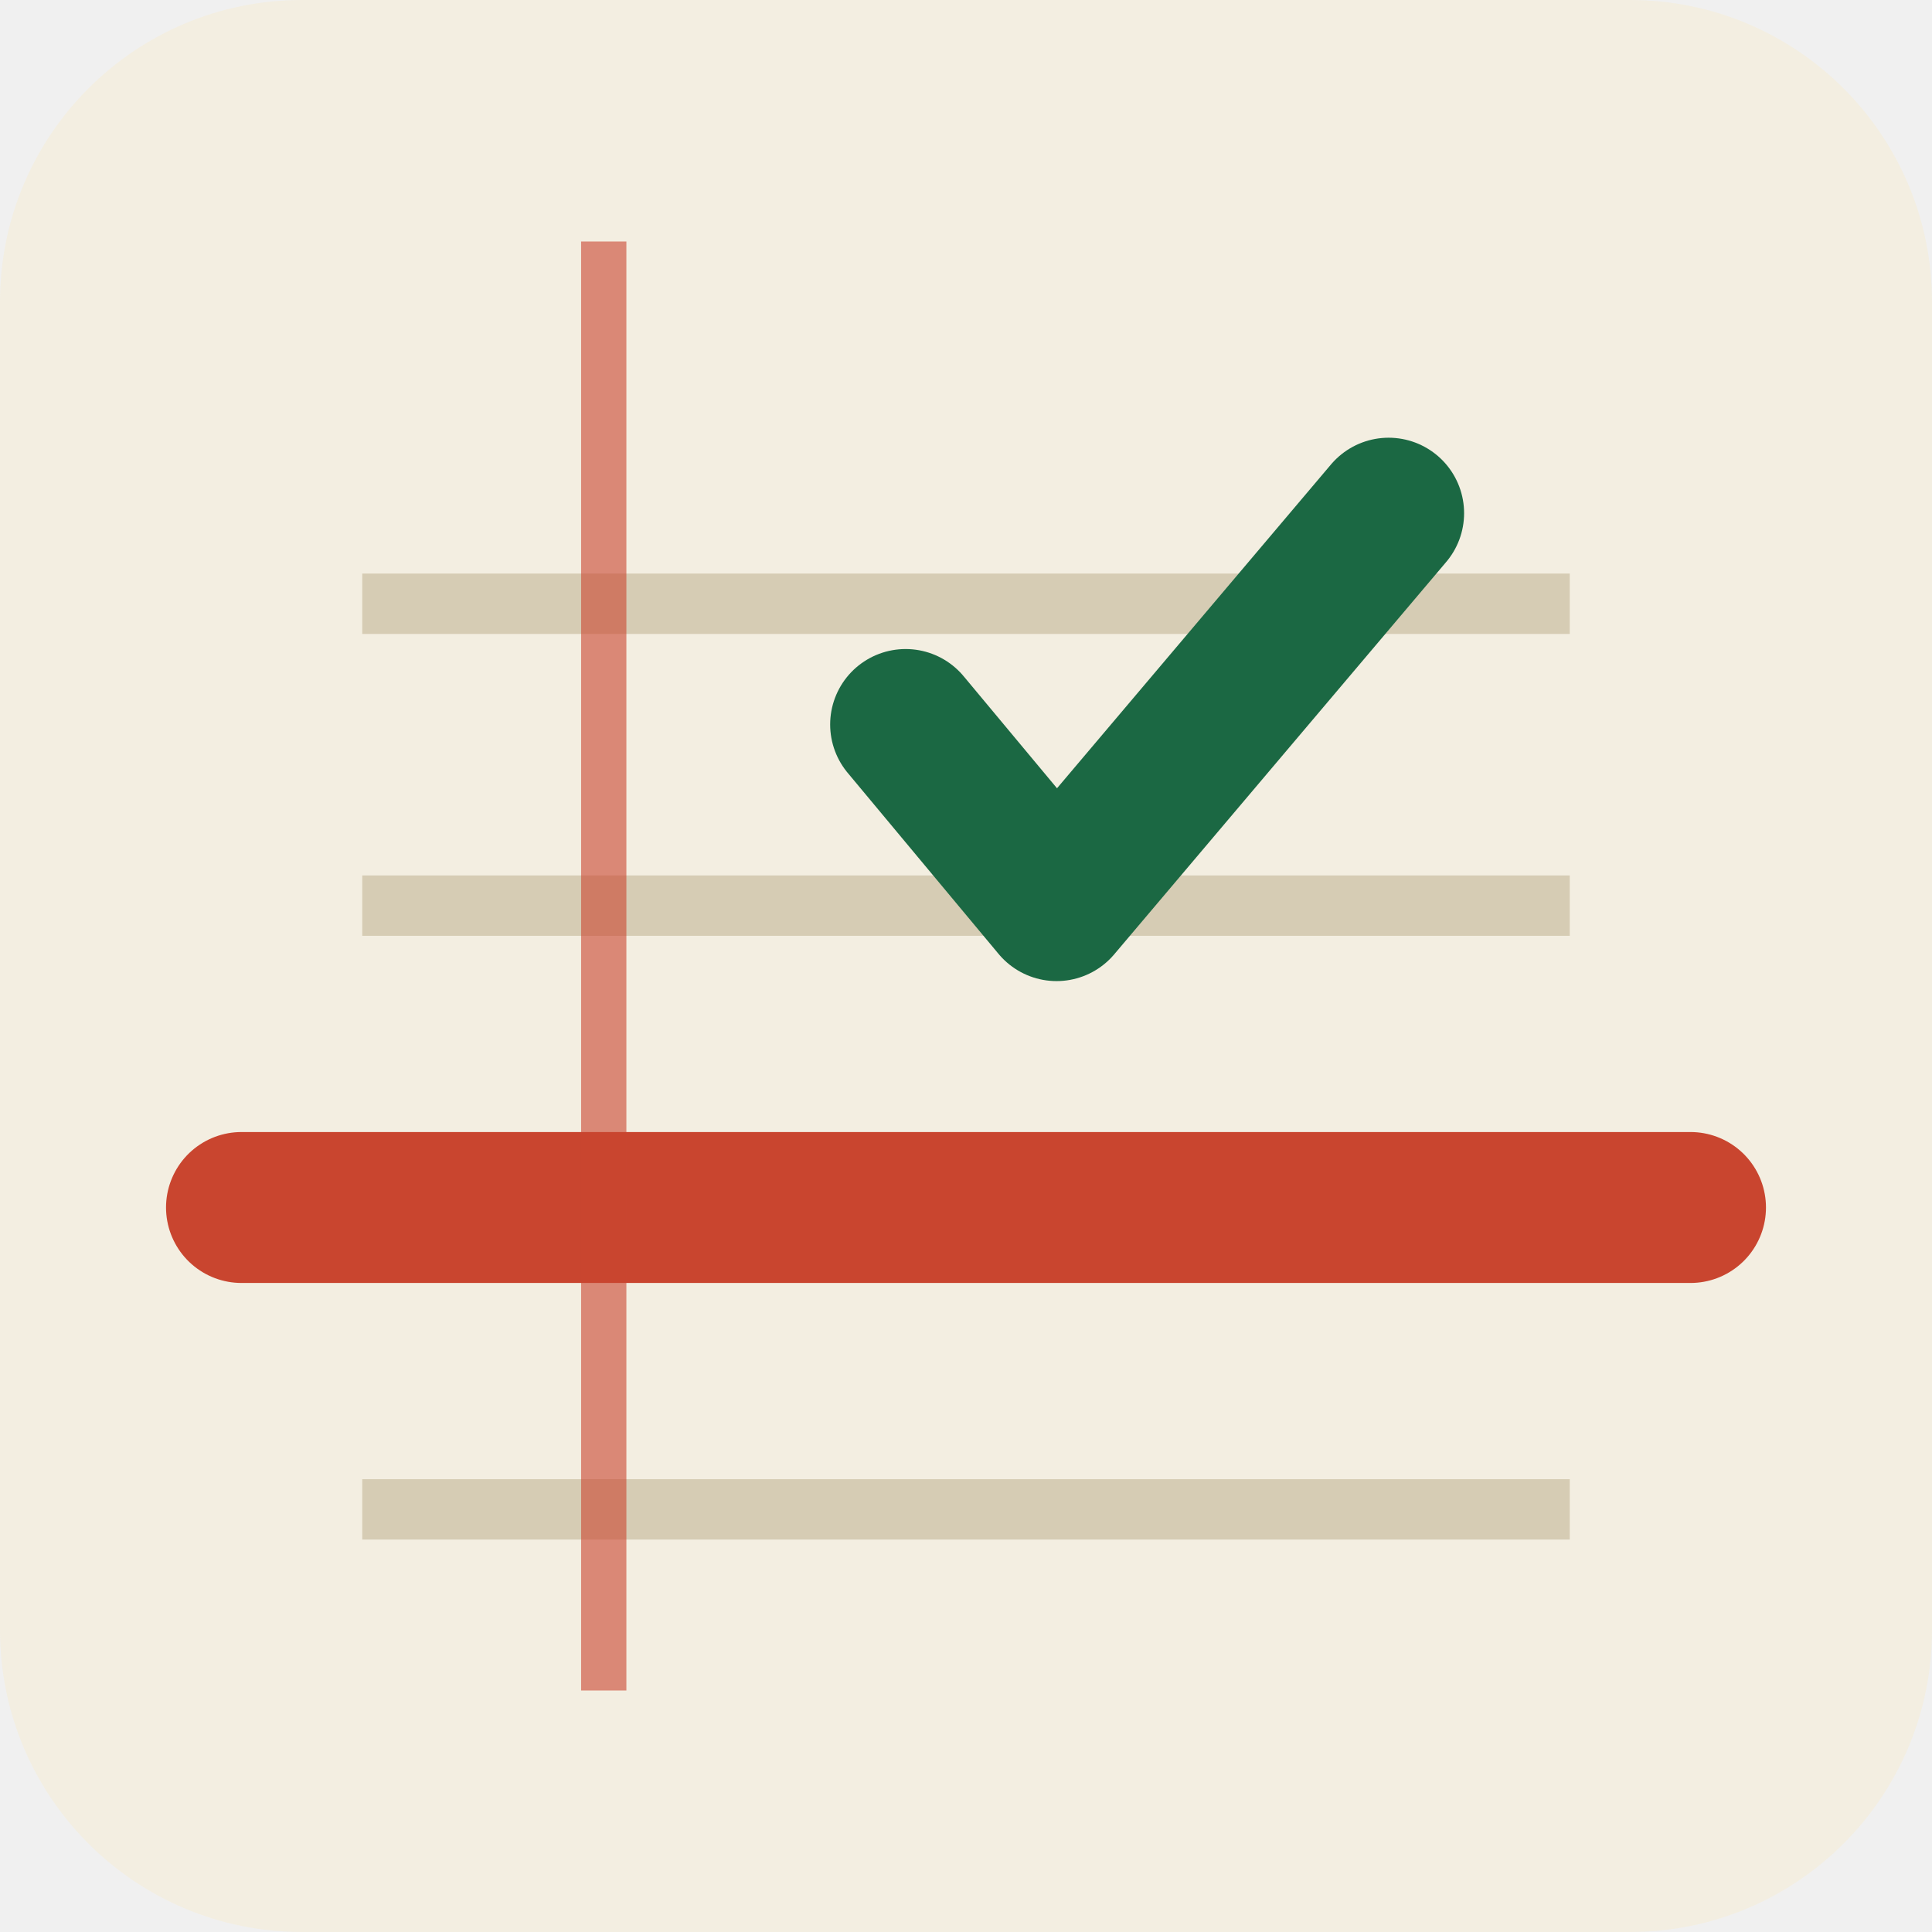
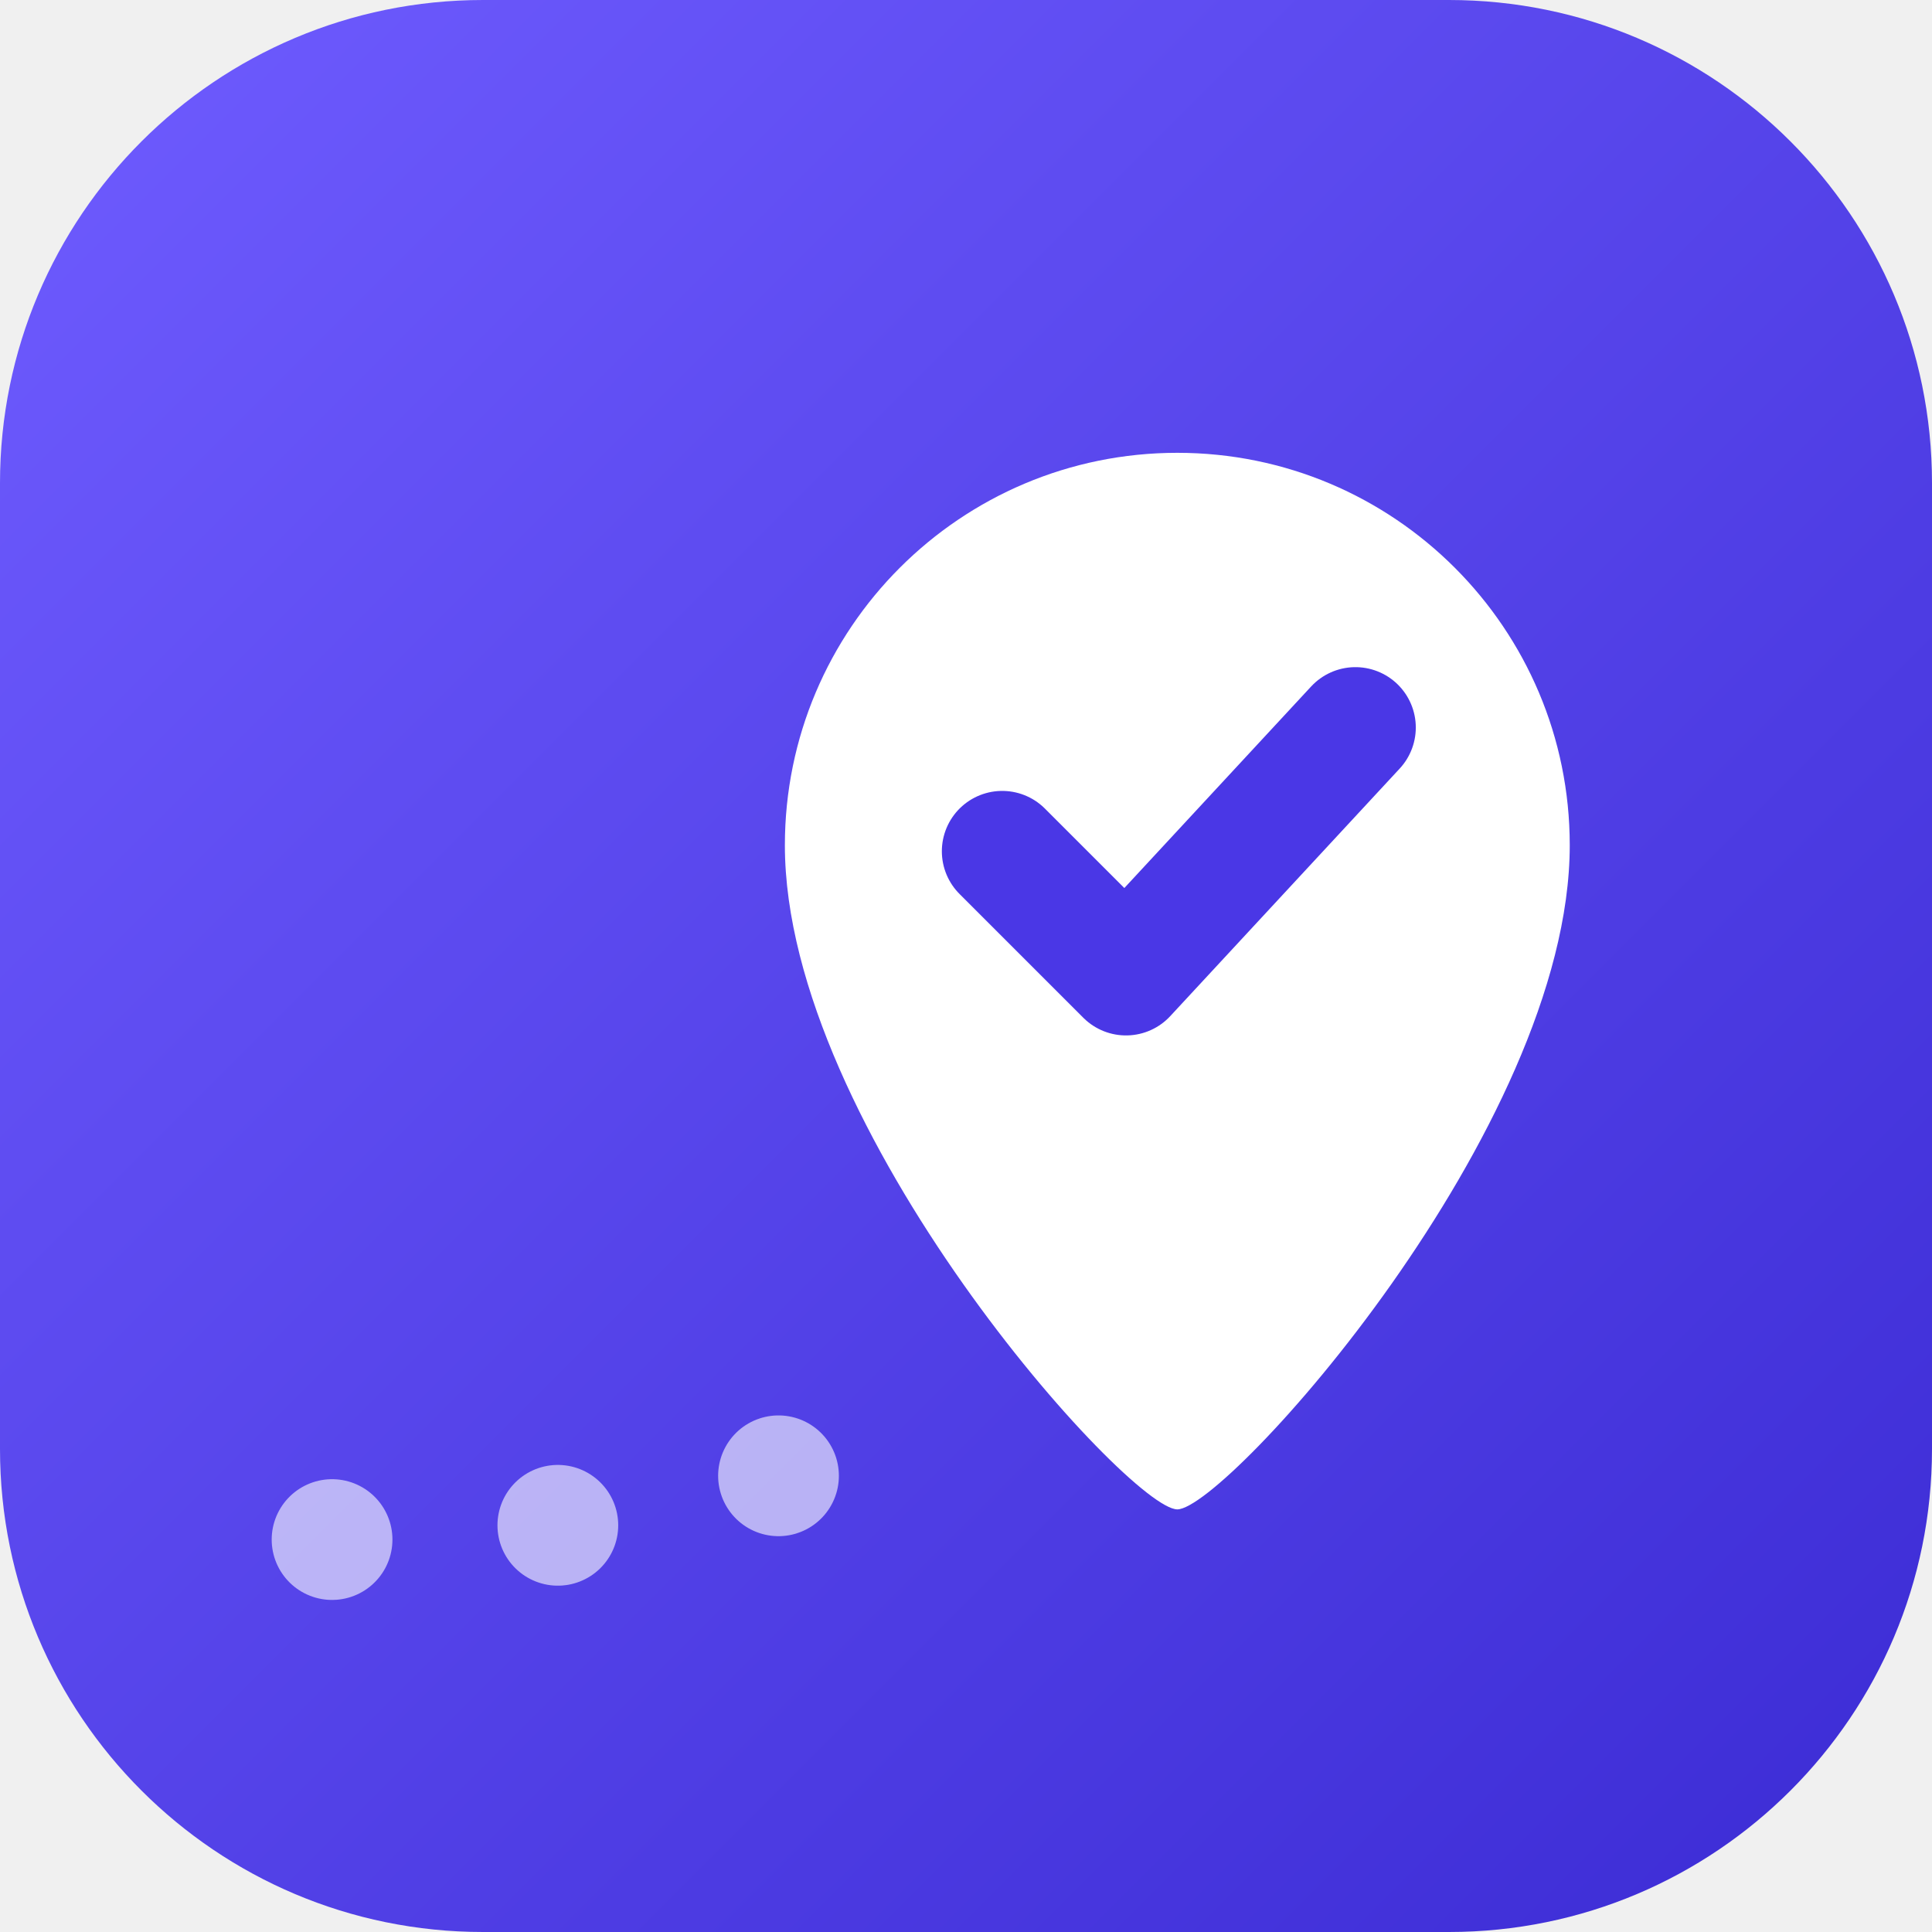
<svg xmlns="http://www.w3.org/2000/svg" viewBox="0 0 64 64">
-   <rect width="64" height="64" rx="10" fill="#f3eee1" />
-   <path d="M12 20h40M12 30h40M12 50h40" stroke="#d6ccb4" stroke-width="2" />
-   <path d="M8 40h48" stroke="#c9452f" stroke-width="5" stroke-linecap="round" />
-   <path d="M20 8v48" stroke="#c9452f" stroke-width="1.5" opacity=".6" />
-   <path d="M30 24l5 6 11-13" fill="none" stroke="#1b6843" stroke-width="5" stroke-linecap="round" stroke-linejoin="round" />
+   <defs>
+     <linearGradient id="t" x1="0" y1="0" x2="1" y2="1">
+       <stop offset="0" stop-color="#6f5cff" />
+       <stop offset="1" stop-color="#3b2bd4" />
+     </linearGradient>
+   </defs>
+   <rect width="64" height="64" rx="16" fill="url(#t)" />
+   <path d="M11 51c7 0 12-1 18-3.2" fill="none" stroke="#fff" stroke-opacity=".6" stroke-width="4" stroke-linecap="round" stroke-dasharray="0 7.5" />
+   <path d="M39 50c-1.6 0-13-12.6-13-22a13 13 0 0 1 26 0c0 9.4-11.4 22-13 22z" fill="#fff" />
+   <path d="M33.2 28.2l4.1 4.1 7.6-8.2" fill="none" stroke="#4a37e6" stroke-width="4" stroke-linecap="round" stroke-linejoin="round" />
</svg>
